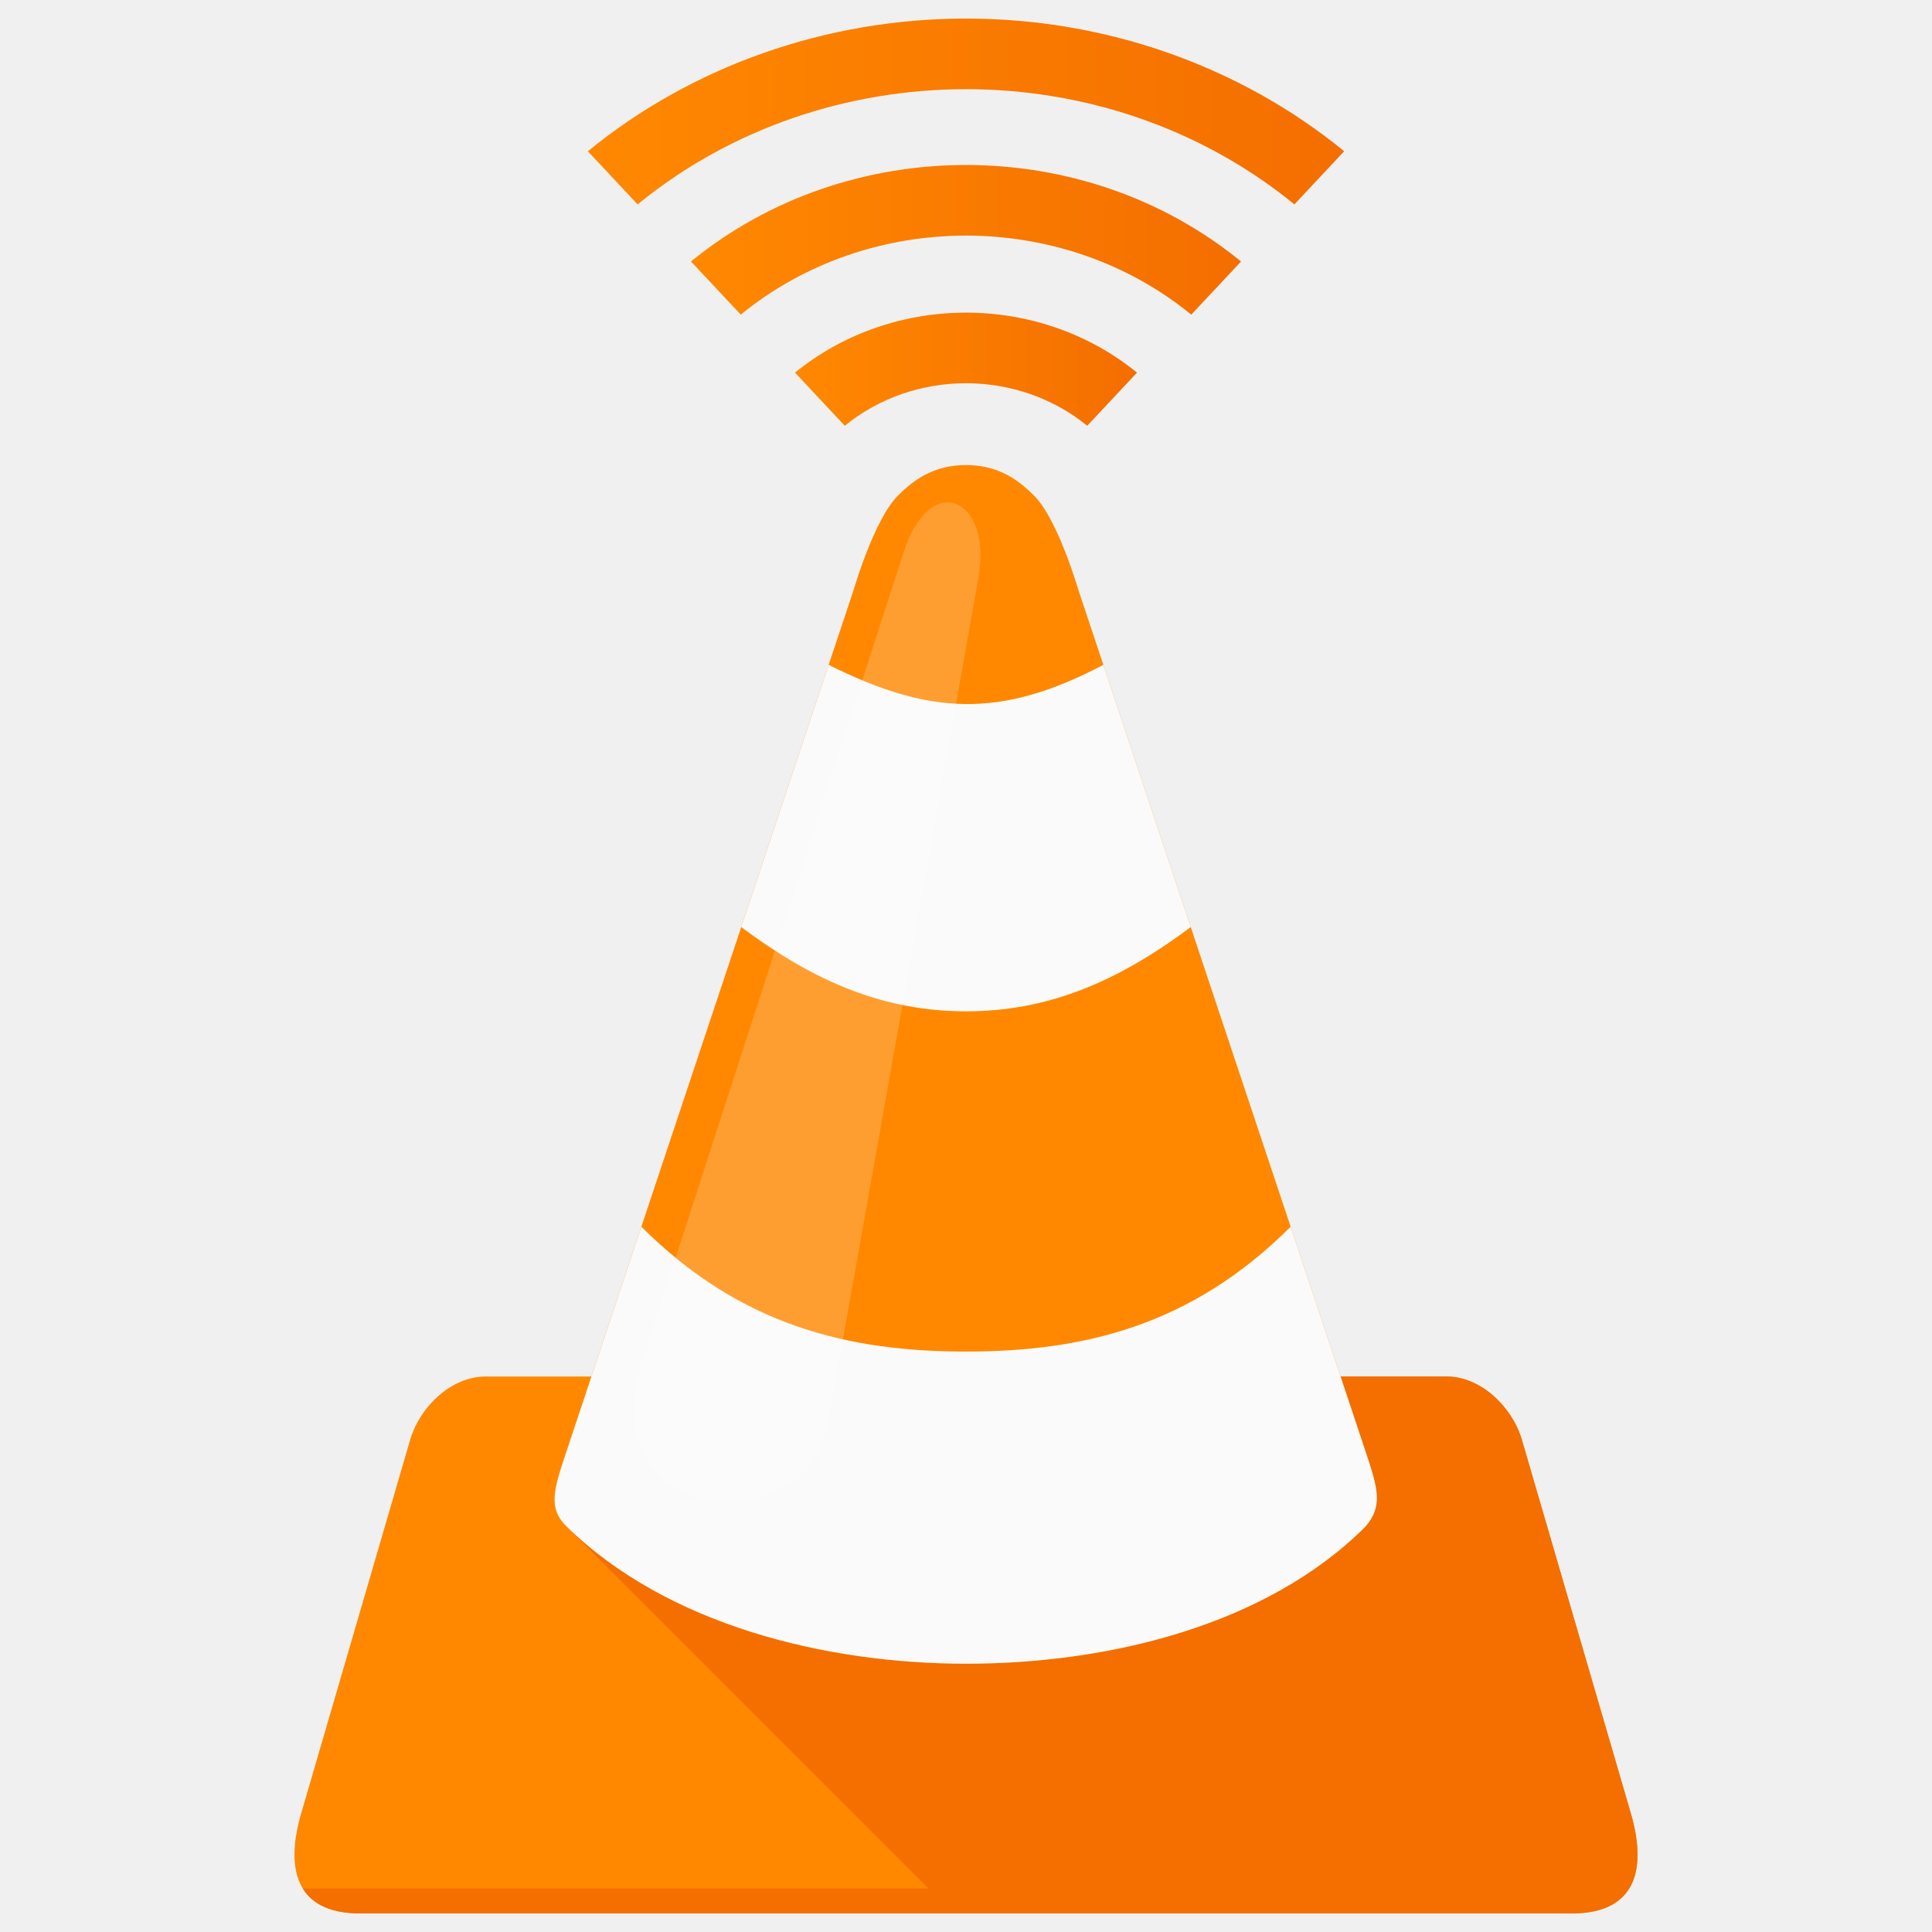
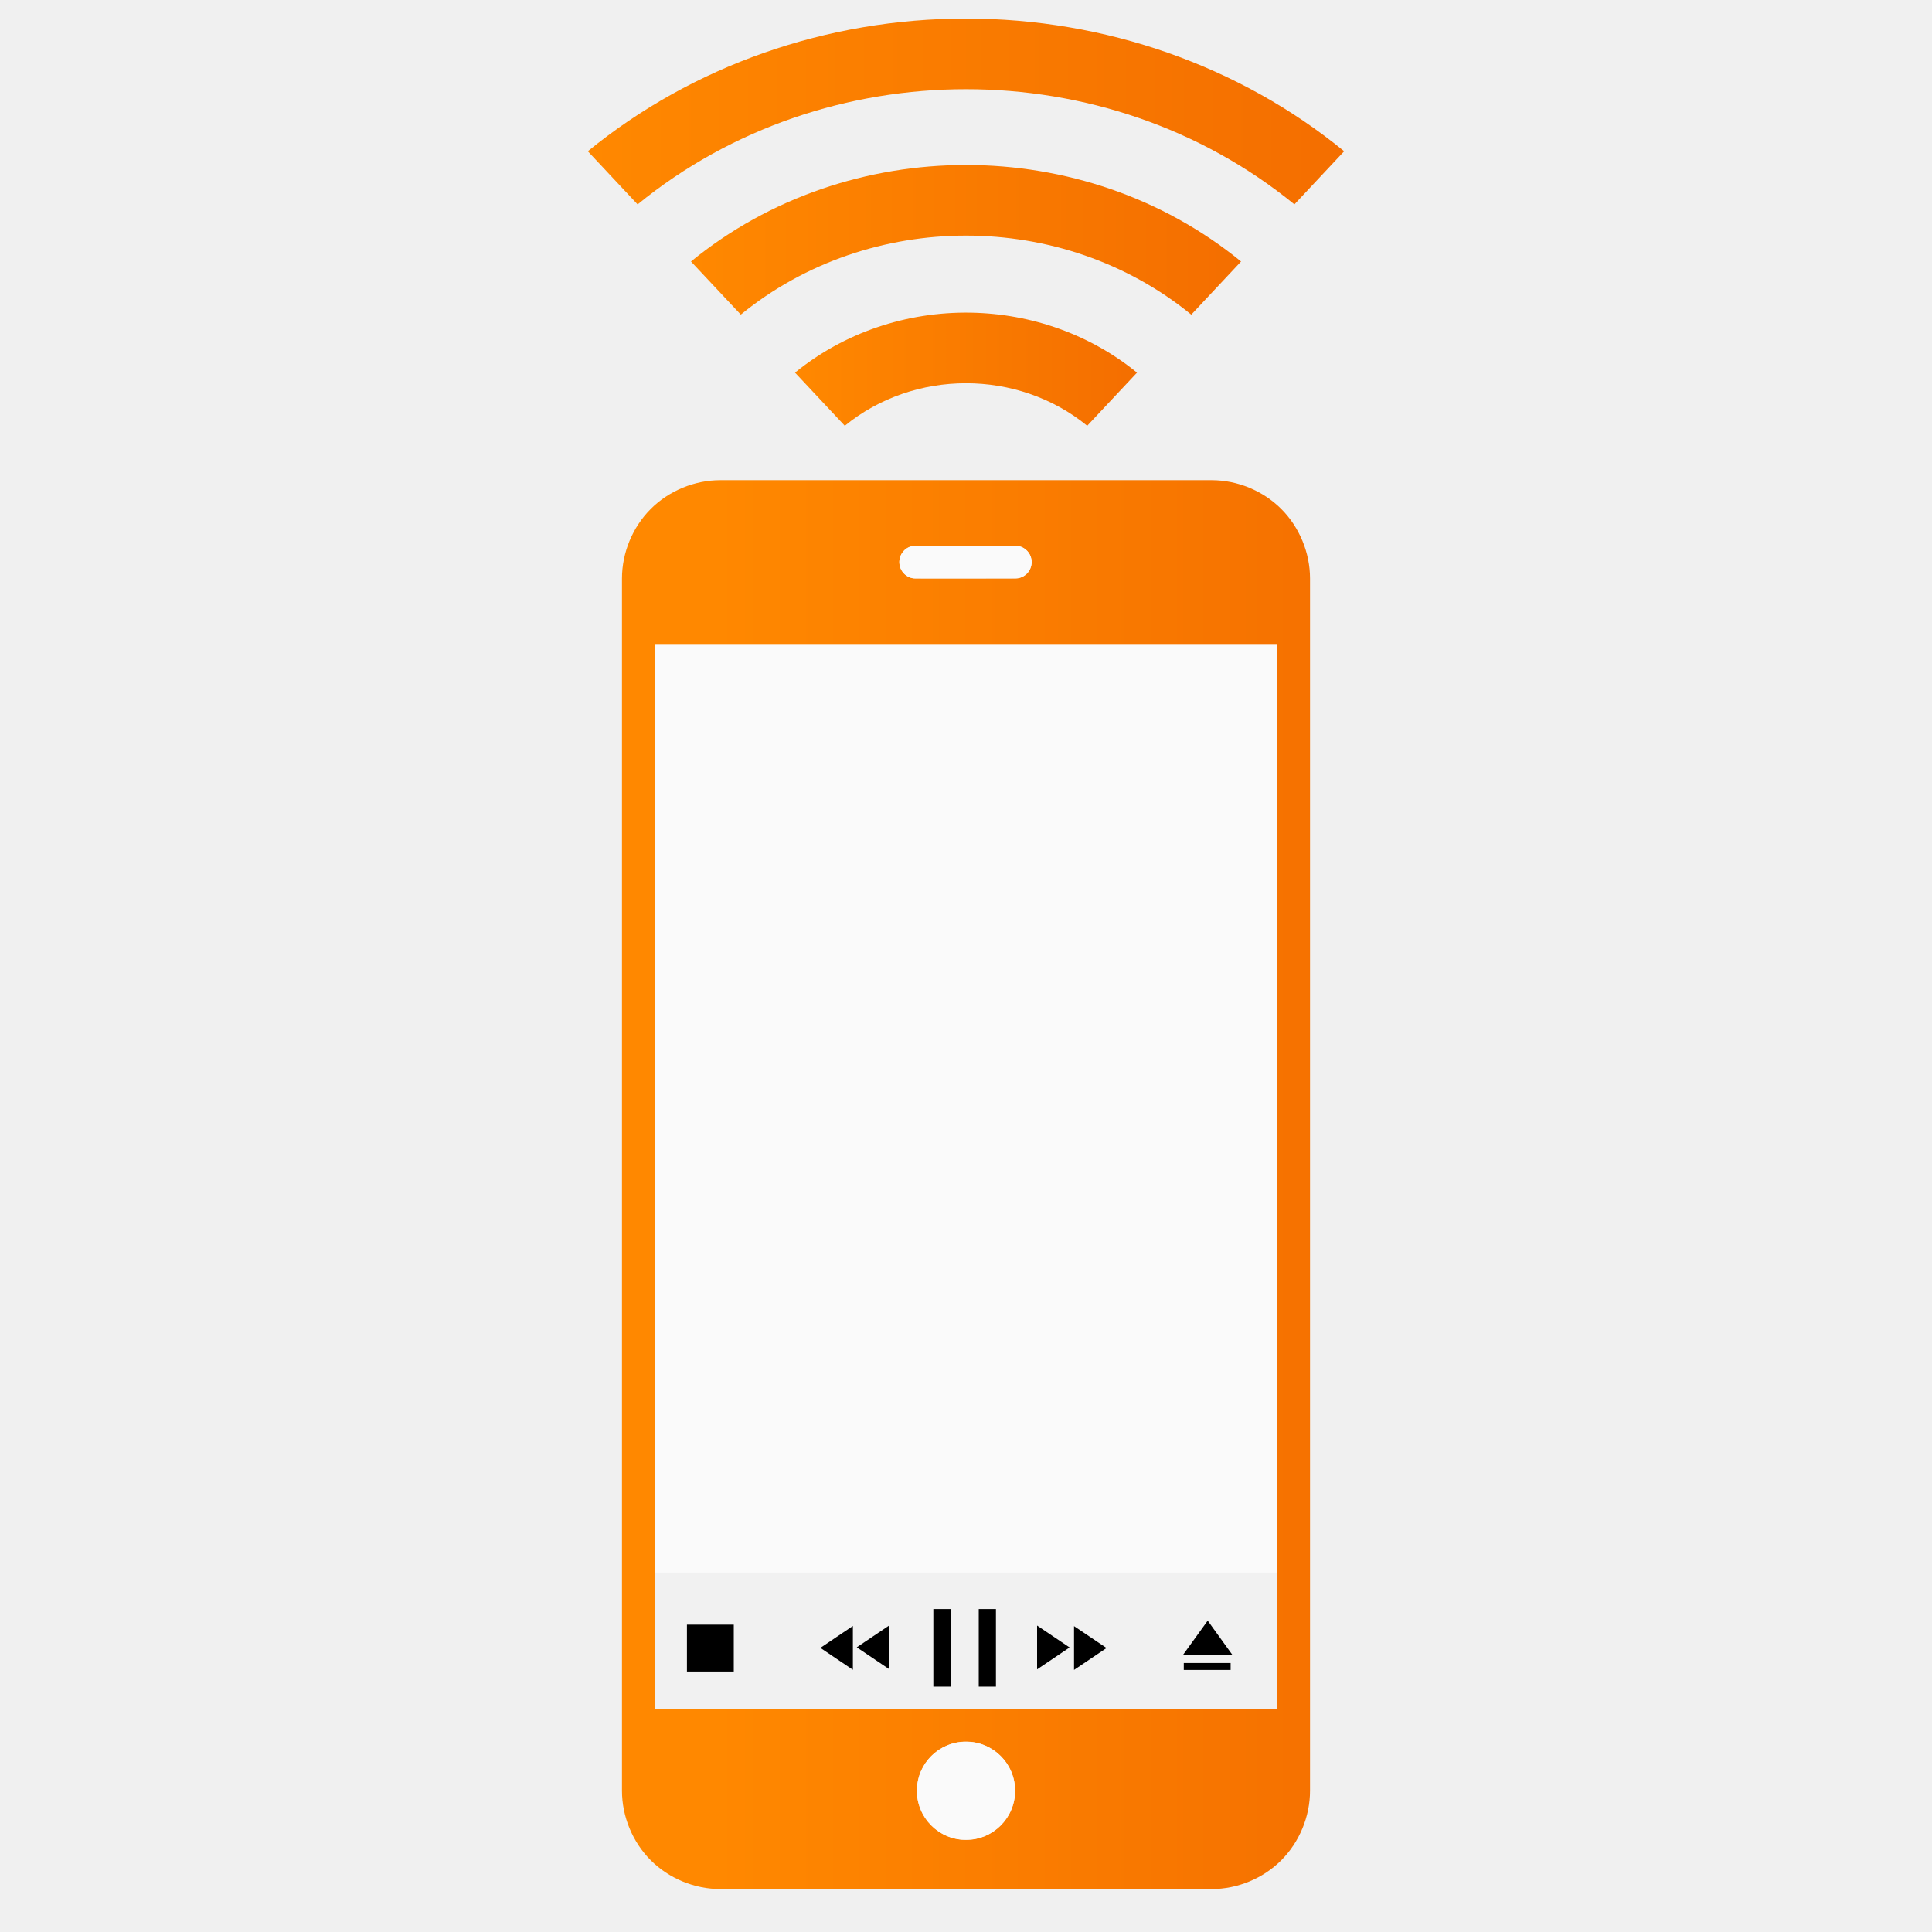
<svg xmlns="http://www.w3.org/2000/svg" xmlns:xlink="http://www.w3.org/1999/xlink" width="900" height="900" id="svg3916" version="1.1">
  <defs id="defs3918">
    <linearGradient id="linearGradient1526">
      <stop id="stop1522" offset="0" style="stop-color:#ff8800;stop-opacity:1" />
      <stop id="stop1524" offset="1" style="stop-color:#f46e00;stop-opacity:1" />
    </linearGradient>
    <linearGradient id="linearGradient1503">
      <stop id="stop1499" offset="0" style="stop-color:#ff8800;stop-opacity:1" />
      <stop id="stop1501" offset="1" style="stop-color:#f46e00;stop-opacity:1" />
    </linearGradient>
    <linearGradient xlink:href="#linearGradient3649" id="linearGradient3826" gradientUnits="userSpaceOnUse" gradientTransform="matrix(1,0,0,1.020233,0,-1.423461)" x1="40.775" y1="100.342" x2="44.376" y2="125.316" />
    <linearGradient id="linearGradient3649">
      <stop style="stop-color:#e26400;stop-opacity:1;" offset="0" id="stop3651" />
      <stop style="stop-color:#ffb900;stop-opacity:1;" offset="1" id="stop3653" />
    </linearGradient>
    <linearGradient xlink:href="#linearGradient3668" id="linearGradient3828" gradientUnits="userSpaceOnUse" x1="64.751" y1="102.284" x2="93.522" y2="108.988" />
    <linearGradient id="linearGradient3668">
      <stop id="stop3670" offset="0" style="stop-color:#9b4400;stop-opacity:1;" />
      <stop id="stop3672" offset="1" style="stop-color:#e56300;stop-opacity:1;" />
    </linearGradient>
    <linearGradient xlink:href="#linearGradient3646" id="linearGradient3830" gradientUnits="userSpaceOnUse" x1="115.202" y1="70.105" x2="261.622" y2="55.356" />
    <linearGradient id="linearGradient3646">
      <stop style="stop-color:#f48200;stop-opacity:0;" offset="0" id="stop3648" />
      <stop id="stop3654" offset="0.589" style="stop-color:#f48200;stop-opacity:0.728;" />
      <stop style="stop-color:#cc5f00;stop-opacity:1;" offset="0.816" id="stop3658" />
      <stop style="stop-color:#a43d00;stop-opacity:1;" offset="1" id="stop3650" />
    </linearGradient>
    <linearGradient xlink:href="#linearGradient3626" id="linearGradient3832" gradientUnits="userSpaceOnUse" x1="44.104" y1="228.6" x2="278.432" y2="290.7" />
    <linearGradient id="linearGradient3626">
      <stop id="stop3628" offset="0" style="stop-color:#a1abb2;stop-opacity:1;" />
      <stop style="stop-color:#eaeced;stop-opacity:1;" offset="0.083" id="stop3630" />
      <stop id="stop3632" offset="1" style="stop-color:#c6ccd0;stop-opacity:1;" />
    </linearGradient>
    <linearGradient xlink:href="#linearGradient3702" id="linearGradient3834" gradientUnits="userSpaceOnUse" x1="18.875" y1="252.484" x2="334.031" y2="268.415" />
    <linearGradient id="linearGradient3702">
      <stop style="stop-color:#7a8288;stop-opacity:1;" offset="0" id="stop3704" />
      <stop id="stop3710" offset="0.529" style="stop-color:#9fa3a7;stop-opacity:1;" />
      <stop style="stop-color:#7d858b;stop-opacity:1;" offset="1" id="stop3706" />
    </linearGradient>
    <linearGradient xlink:href="#linearGradient3712" id="linearGradient3836" gradientUnits="userSpaceOnUse" x1="104.886" y1="12.641" x2="164.759" y2="27.389" />
    <linearGradient id="linearGradient3712">
      <stop style="stop-color:#a1abb2;stop-opacity:1;" offset="0" id="stop3714" />
      <stop id="stop3720" offset="0.148" style="stop-color:#eaeced;stop-opacity:1;" />
      <stop style="stop-color:#c6ccd0;stop-opacity:1;" offset="1" id="stop3716" />
    </linearGradient>
    <linearGradient xlink:href="#linearGradient3634" id="linearGradient3838" gradientUnits="userSpaceOnUse" gradientTransform="matrix(0.2822222,0,0,0.2822222,-0.1398399,-0.01181449)" x1="107.209" y1="-0.642" x2="151.346" y2="12.703" />
    <linearGradient id="linearGradient3634">
      <stop id="stop3636" offset="0" style="stop-color:#7a8288;stop-opacity:1;" />
      <stop style="stop-color:#9fa3a7;stop-opacity:1;" offset="0.076" id="stop3638" />
      <stop id="stop3640" offset="1" style="stop-color:#7d858b;stop-opacity:1;" />
    </linearGradient>
    <linearGradient xlink:href="#linearGradient3675" id="linearGradient3840" gradientUnits="userSpaceOnUse" x1="-113.893" y1="461.921" x2="412.23" y2="463.262" />
    <linearGradient id="linearGradient3675">
      <stop style="stop-color:#ffb900;stop-opacity:1;" offset="0" id="stop3677" />
      <stop style="stop-color:#ffd76b;stop-opacity:1;" offset="1" id="stop3679" />
    </linearGradient>
    <linearGradient id="linearGradient3689">
      <stop style="stop-color:#f68000;stop-opacity:1;" offset="0" id="stop3691" />
      <stop style="stop-color:#fd9800;stop-opacity:1;" offset="1" id="stop3693" />
    </linearGradient>
-     <linearGradient xlink:href="#linearGradient1526" id="linearGradient4957" x1="146.686" y1="106.425" x2="416.63" y2="106.425" gradientUnits="userSpaceOnUse" gradientTransform="matrix(0.8765734,0,0,0.8189051,255.7389,0.2671018)" />
-     <linearGradient xlink:href="#linearGradient1526" id="linearGradient4965" x1="96.066" y1="39.014" x2="467.231" y2="39.014" gradientUnits="userSpaceOnUse" gradientTransform="matrix(0.8765734,0,0,0.8189051,255.7389,0.2671018)" />
+     <linearGradient xlink:href="#linearGradient1526" id="linearGradient4957" x1="146.686" y1="106.425" x2="416.63" y2="106.425" gradientUnits="userSpaceOnUse" gradientTransform="matrix(0.9492682,0,0,0.8868174,235.2645,-31.91155)" />
+     <linearGradient xlink:href="#linearGradient1526" id="linearGradient4965" x1="96.066" y1="39.014" x2="467.231" y2="39.014" gradientUnits="userSpaceOnUse" gradientTransform="matrix(0.9492682,0,0,0.8868174,235.2645,-31.91155)" />
    <clipPath clipPathUnits="userSpaceOnUse" id="clipPath4813">
      <path id="path4815" d="m 256,24 c -10,0 -16.561,4.444 -22,10 -7.52,7.682 -14,30 -14,30 l -84,252 h -34 c -10.636,0 -20.715,9.307 -24,20 L 43,456 c -4.677,16.034 -3,32 19,32 h 194 194 c 22,-10e-6 23.677,-15.966 19,-32 L 434,336 c -3.285,-10.693 -13.364,-20 -24,-20 H 376 L 292,64 c 0,0 -6.48,-22.318 -14,-30 -5.439,-5.556 -12,-10 -22,-10 z" style="fill:#ff8800" />
    </clipPath>
-     <linearGradient xlink:href="#linearGradient1526" id="linearGradient1536" x1="429.076" y1="166.596" x2="576.185" y2="166.596" gradientUnits="userSpaceOnUse" />
+     <linearGradient xlink:href="#linearGradient1526" id="linearGradient1536" x1="429.076" y1="166.596" x2="576.185" y2="166.596" gradientUnits="userSpaceOnUse" gradientTransform="matrix(1.082931,0,0,1.082931,-41.68298,-32.20081)" />
+     <linearGradient xlink:href="#linearGradient1503" id="linearGradient4679" gradientUnits="userSpaceOnUse" x1="151" y1="796.362" x2="361" y2="796.362" />
+     <linearGradient xlink:href="#linearGradient1503" id="linearGradient4681" gradientUnits="userSpaceOnUse" x1="151" y1="796.362" x2="361" y2="796.362" />
+     <linearGradient xlink:href="#linearGradient1503" id="linearGradient4683" gradientUnits="userSpaceOnUse" x1="151" y1="796.362" x2="361" y2="796.362" />
+     <linearGradient xlink:href="#linearGradient1503" id="linearGradient4685" gradientUnits="userSpaceOnUse" x1="151" y1="796.362" x2="361" y2="796.362" />
+     <linearGradient xlink:href="#linearGradient1503" id="linearGradient4687" gradientUnits="userSpaceOnUse" x1="151" y1="796.362" x2="361" y2="796.362" />
+     <linearGradient xlink:href="#linearGradient1503" id="linearGradient4689" gradientUnits="userSpaceOnUse" x1="151" y1="796.362" x2="361" y2="796.362" />
+     <linearGradient xlink:href="#linearGradient1503" id="linearGradient4691" gradientUnits="userSpaceOnUse" x1="151" y1="796.362" x2="361" y2="796.362" />
+     <linearGradient xlink:href="#linearGradient1503" id="linearGradient4693" gradientUnits="userSpaceOnUse" x1="151" y1="796.362" x2="361" y2="796.362" />
  </defs>
+   <g id="layer3">
+     <path style="fill:#fafafa;fill-opacity:1;fill-rule:nonzero;stroke:none;stroke-width:7.783;stroke-linecap:butt;stroke-linejoin:round;stroke-miterlimit:4;stroke-dasharray:none;stroke-dashoffset:0;stroke-opacity:1;paint-order:normal" d="m 304.514,798.108 c -0.377,-0.378 -0.686,-113.319 -0.686,-250.98 V 296.835 h 146.05 146.05 v 250.98 250.98 H 450.564 c -79.95,0 -145.673,-0.309 -146.05,-0.687 z" id="path4722" />
+   </g>
+   <g id="layer2">
+     <rect style="fill:#f1f1f1;fill-opacity:1;fill-rule:nonzero;stroke:none;stroke-width:8.242;stroke-linecap:butt;stroke-linejoin:round;stroke-miterlimit:4;stroke-dasharray:none;stroke-dashoffset:0;stroke-opacity:1;paint-order:normal" id="rect4836" width="290.831" height="64.458" x="304.956" y="732.553" />
+   </g>
  <g id="layer1" transform="translate(-52.62478,49.2459)">
-     <g id="g1549" transform="matrix(1.082931,0,0,1.082931,-41.68298,-32.20081)">
-       <path id="path3692" d="m 484.018,207.64 c 4.272,0.801 7.891,6.381 7.447,10.704 -15.714,152.916 -34.195,319.183 -48.868,466.804 0,0 -1.635,10.241 -5.585,12.566 -16.643,9.797 -40.422,3.487 -57.711,-5.119 -11.799,-5.874 -22.715,-16.704 -26.528,-29.321 -3.949,-13.063 2.676,-27.267 6.05,-40.49 34.428,-134.93 79.843,-283.478 113.094,-406.999 1.264,-4.695 7.322,-9.04 12.101,-8.145 z" style="opacity:0.106;fill:#ffffff;fill-opacity:1;fill-rule:evenodd;stroke:none;stroke-width:0.795" />
-       <path d="m 504.715,118.762 a 111.721,104.371 0 0 0 -75.639,25.794 l 21.411,22.857 a 79.206,73.995 0 0 1 104.281,0 l 21.416,-22.857 a 111.721,104.371 0 0 0 -71.47,-25.794 z m 16.794,82.791 c -0.306,0.016 -0.612,0.033 -0.918,0.042 -0.679,0.446 -0.751,0.726 0.714,0.152 z m -12.13,11.551 c -0.473,0.24 -0.985,0.49 -1.399,0.673 -0.207,0.166 -0.417,0.328 -0.627,0.491 -0.018,0.208 0.193,0.253 0.758,0.042 z" style="fill:url(#linearGradient1536);fill-opacity:1;stroke-width:5.238" id="path4589" />
-       <path id="path4591" d="m 384.32,96.744 21.427,22.853 a 147.194,137.511 0 0 1 193.782,0.01 l 21.416,-22.858 a 179.714,167.891 0 0 0 -236.626,-0.005 z" data-name="layer1" style="fill:url(#linearGradient4957);fill-opacity:1;stroke-width:5.238" />
-       <path id="path4593" d="M 502.63,-7.753 A 246.928,230.683 0 0 0 339.948,49.328 l 21.411,22.858 a 214.614,200.494 0 0 1 282.531,-0.005 L 665.301,49.318 A 246.933,230.688 0 0 0 502.63,-7.753 Z" data-name="layer1" style="fill:url(#linearGradient4965);fill-opacity:1;stroke-width:5.238" />
-       <g clip-path="url(#clipPath4813)" id="g4807" transform="matrix(1.342763,0,0,1.342763,158.8775,152.0836)">
-         <path style="fill:#ff8800" d="m 256,24 c -10,0 -16.561,4.444 -22,10 -7.52,7.682 -14,30 -14,30 l -84,252 h -34 c -10.636,0 -20.715,9.307 -24,20 L 43,456 c -4.677,16.034 -3,32 19,32 h 194 194 c 22,-10e-6 23.677,-15.966 19,-32 L 434,336 c -3.285,-10.693 -13.364,-20 -24,-20 H 376 L 292,64 c 0,0 -6.48,-22.318 -14,-30 -5.439,-5.556 -12,-10 -22,-10 z" id="path4795" />
-         <path style="fill:#f46e00;fill-opacity:1" d="m 376,316 c 0,0 5.336,15.998 8,24 3.866,11.612 5.722,17.449 -0.057,24.102 C 352,396 301.088,408.013 256,408 210.883,407.987 160.221,395.529 128,364 L 244,480 H 43.531 c 2.987,4.872 8.737,8 18.469,8 h 194 194 c 22,-10e-6 23.677,-15.966 19,-32 L 434,336 c -3.285,-10.693 -13.364,-20 -24,-20 z" id="path4790" />
-         <path style="fill:#fafafa" d="m 184,172 c 24,18 46.368,27 72,27 25.632,0 48,-9 72,-27 48,0 32,-108 -28,-84 -33.168,17.495 -55.999,16 -88,0 -60,-24 -76,84 -28,84 z m -48,144 c 0,0 -5.333,16 -8,24 -4.002,12.001 -6.034,18.096 0,24 32.221,31.529 82.883,43.987 128,44 45.088,0.013 96,-12 127.943,-43.898 C 389.721,357.449 387.866,351.612 384,340 c -2.664,-8.002 -8,-24 -8,-24 28,0 0,-68 -16,-48 -32,32 -66.858,40 -104,40 -37.142,0 -72,-8 -104,-40 -16,-16 -44,48 -16,48 z" id="path3151-2-6-0" />
-         <path style="opacity:0.6;fill:#ffffff;fill-opacity:0.314;fill-rule:evenodd;stroke:none;stroke-width:1px;stroke-linecap:butt;stroke-linejoin:miter;stroke-opacity:1" d="m 152,312 c -16.665,51.582 52.973,57.346 59.638,19.879 L 260,60 c 4.469,-25.122 -15.318,-34.873 -24,-8 z" id="path4246" />
+     <path id="path4589" style="fill:url(#linearGradient1536);fill-opacity:1;stroke-width:5.672" d="m 504.888,96.41 a 120.986,113.026 0 0 0 -81.911,27.933 l 23.187,24.753 a 85.775,80.132 0 0 1 112.93,0 l 23.192,-24.753 A 120.986,113.026 0 0 0 504.888,96.41 Z m 18.186,89.657 c -0.331,0.018 -0.662,0.035 -0.994,0.045 -0.736,0.483 -0.813,0.786 0.773,0.165 z m -13.136,12.509 c -0.512,0.26 -1.067,0.531 -1.515,0.729 -0.224,0.18 -0.452,0.355 -0.679,0.532 -0.019,0.225 0.208,0.274 0.821,0.045 z" />
+     <path style="fill:url(#linearGradient4957);fill-opacity:1;stroke-width:5.672" data-name="layer1" d="m 374.509,72.566 23.204,24.748 a 159.401,148.914 0 0 1 209.853,0.011 l 23.192,-24.753 a 194.618,181.815 0 0 0 -256.25,-0.005 z" id="path4591" />
+     <path style="fill:url(#linearGradient4965);fill-opacity:1;stroke-width:5.672" data-name="layer1" d="M 502.631,-40.597 A 267.406,249.814 0 0 0 326.457,21.218 l 23.187,24.753 a 232.412,217.122 0 0 1 305.962,-0.005 L 678.792,21.207 A 267.412,249.819 0 0 0 502.631,-40.597 Z" id="path4593" />
+     <g transform="matrix(1.526316,0,0,1.526316,154.6248,-773.9566)" id="g4345" style="fill:url(#linearGradient4693);fill-opacity:1;stroke:none">
+       <g style="font-style:normal;font-variant:normal;font-weight:normal;font-stretch:normal;font-size:550px;line-height:125%;font-family:Ubuntu;-inkscape-font-specification:Ubuntu;text-align:start;letter-spacing:0px;word-spacing:0px;writing-mode:lr-tb;text-anchor:start;fill:url(#linearGradient4691);fill-opacity:1;stroke:none" id="text2994">
+         <g transform="translate(0,15.24359)" id="g3830" style="fill:url(#linearGradient4685);fill-opacity:1;stroke:none">
+           <g id="g3838" style="fill:url(#linearGradient4683);fill-opacity:1;stroke:none">
+             <g id="g3785" style="fill:url(#linearGradient4681);fill-opacity:1;stroke:none">
+               <path style="color:#000000;font-style:normal;font-variant:normal;font-weight:normal;font-stretch:normal;font-size:medium;line-height:125%;font-family:Ubuntu;-inkscape-font-specification:Ubuntu;text-indent:0;text-align:start;text-decoration:none;text-decoration-line:none;letter-spacing:0;word-spacing:0;text-transform:none;writing-mode:lr-tb;direction:ltr;baseline-shift:baseline;text-anchor:start;display:inline;overflow:visible;visibility:visible;fill:url(#linearGradient4679);fill-opacity:1;fill-rule:nonzero;stroke:none;stroke-width:60;marker:none;enable-background:accumulate" id="rect3010" d="m 153,606.119 c -7.854,7.9e-4 -15.665,3.228 -21.219,8.781 -5.553,5.553 -8.78,13.365 -8.781,21.219 v 370 c 7.9e-4,7.854 3.228,15.665 8.781,21.219 5.553,5.553 13.365,8.78 21.219,8.781 h 150 c 7.854,-8e-4 15.665,-3.228 21.219,-8.781 5.553,-5.553 8.78,-13.365 8.781,-21.219 v -370 c -7.9e-4,-7.854 -3.228,-15.665 -8.781,-21.219 C 318.665,609.346 310.854,606.119 303,606.119 Z m 59.281,20 a 5.006,5.006 0 0 1 0.219,0 5,5 0 0 1 0.5,0 h 30 a 5,5 0 1 1 0,10 h -30 a 5.013,5.013 0 0 1 -0.719,-10 z m -79.281,30 h 190 v 325 H 133 Z m 95,335 c 8.284,0 15,6.716 15,15 0,8.284 -6.716,15 -15,15 -8.284,0 -15,-6.716 -15,-15 0,-8.284 6.716,-15 15,-15 z" />
+             </g>
+           </g>
+         </g>
+         <g transform="translate(539.7794,-13.35924)" id="layer1-4" style="fill:url(#linearGradient4689);fill-opacity:1;stroke:none">
+           <g transform="translate(-573.1429,170.2857)" id="layer1-5" style="fill:url(#linearGradient4687);fill-opacity:1;stroke:none" />
+         </g>
      </g>
+     </g>
+     <path style="fill:#fafafa;fill-opacity:1;fill-rule:nonzero;stroke:none;stroke-width:0.681;stroke-linecap:butt;stroke-linejoin:round;stroke-miterlimit:4;stroke-dasharray:none;stroke-dashoffset:0;stroke-opacity:1;paint-order:normal" d="m 447.814,856.975 c -0.149,-0.021 -0.594,-0.08 -0.99,-0.132 -9.049,-1.191 -16.747,-8.109 -18.977,-17.054 -0.527,-2.112 -0.645,-3.137 -0.645,-5.582 0,-1.639 0.04,-2.421 0.165,-3.241 0.196,-1.283 0.745,-3.494 1.119,-4.502 2.624,-7.073 8.338,-12.336 15.535,-14.308 2.221,-0.609 4,-0.809 6.629,-0.746 1.989,0.048 3.16,0.196 4.861,0.617 6.934,1.715 12.826,6.766 15.563,13.341 1.214,2.916 1.748,5.618 1.748,8.839 0,2.677 -0.307,4.645 -1.111,7.115 -2.389,7.344 -8.465,13.065 -15.925,14.995 -1.992,0.516 -2.995,0.638 -5.451,0.668 -1.238,0.015 -2.372,0.01 -2.521,-0.011 z" id="path4714" transform="translate(52.62478,-49.2459)" />
+     <path style="fill:#fafafa;fill-opacity:1;fill-rule:nonzero;stroke:none;stroke-width:0.481;stroke-linecap:butt;stroke-linejoin:round;stroke-miterlimit:4;stroke-dasharray:none;stroke-dashoffset:0;stroke-opacity:1;paint-order:normal" d="m 425.21,269.347 c -3.778,-0.685 -6.453,-4.071 -6.256,-7.919 0.114,-2.225 1.252,-4.345 3.068,-5.714 0.904,-0.682 2.287,-1.249 3.442,-1.413 0.367,-0.052 7.025,-0.066 24.566,-0.05 22.557,0.02 24.09,0.028 24.508,0.131 1.637,0.405 2.917,1.127 3.979,2.246 2.773,2.919 2.773,7.509 0,10.428 -1.062,1.119 -2.342,1.841 -3.979,2.246 -0.418,0.103 -1.941,0.111 -24.635,0.123 -20.758,0.011 -24.261,1.3e-4 -24.693,-0.078 z" id="path4716" transform="translate(52.62478,-49.2459)" />
+     <rect style="fill:#000000;fill-opacity:1;fill-rule:nonzero;stroke:none;stroke-width:6.622;stroke-linecap:butt;stroke-linejoin:round;stroke-miterlimit:4;stroke-dasharray:none;stroke-dashoffset:0;stroke-opacity:1;paint-order:normal" id="rect4737" width="21.821" height="21.821" x="372.625" y="707.585" />
+     <g id="g4868" transform="translate(-51.1343)">
+       <rect y="700.311" x="538.55" height="36.133" width="8.014" id="rect4739" style="fill:#000000;fill-opacity:1;fill-rule:nonzero;stroke:none;stroke-width:10.996;stroke-linecap:butt;stroke-linejoin:round;stroke-miterlimit:4;stroke-dasharray:none;stroke-dashoffset:0;stroke-opacity:1;paint-order:normal" />
+       <rect y="700.311" x="559.697" height="36.133" width="8.014" id="rect4739-2" style="fill:#000000;fill-opacity:1;fill-rule:nonzero;stroke:none;stroke-width:10.996;stroke-linecap:butt;stroke-linejoin:round;stroke-miterlimit:4;stroke-dasharray:none;stroke-dashoffset:0;stroke-opacity:1;paint-order:normal" />
+     </g>
+     <g id="g4876" transform="translate(-116.3125,-3.961107)">
+       <rect y="729.406" x="720.391" height="3.233" width="21.821" id="rect4761" style="fill:#000000;fill-opacity:1;fill-rule:nonzero;stroke:none;stroke-width:10.996;stroke-linecap:butt;stroke-linejoin:round;stroke-miterlimit:4;stroke-dasharray:none;stroke-dashoffset:0;stroke-opacity:1;paint-order:normal" />
+       <path transform="matrix(1.731864,0,0,1.386156,-350.1261,-282.2173)" d="m 631.18,727.033 -6.616,0 -6.616,0 3.308,-5.729 3.308,-5.729 3.308,5.729 z" id="path4767" style="fill:#000000;fill-opacity:1;fill-rule:nonzero;stroke:none;stroke-width:5.165;stroke-linecap:butt;stroke-linejoin:round;stroke-miterlimit:4;stroke-dasharray:none;stroke-dashoffset:0;stroke-opacity:1;paint-order:normal" />
+     </g>
+     <g id="g4872" transform="translate(-60.85701,0.7202014)">
+       <path transform="matrix(1.429991,0,0,1.668961,-166.9718,-488.4388)" d="m 544.559,722.558 -5.294,3.057 -5.294,3.057 v -6.113 -6.113 l 5.294,3.057 z" id="path4771" style="fill:#000000;fill-opacity:1;fill-rule:nonzero;stroke:none;stroke-width:7.559;stroke-linecap:butt;stroke-linejoin:round;stroke-miterlimit:4;stroke-dasharray:none;stroke-dashoffset:0;stroke-opacity:1;paint-order:normal" />
+       <path transform="matrix(1.429991,0,0,1.668961,-149.7638,-488.177)" d="m 544.559,722.558 -5.294,3.057 -5.294,3.057 v -6.113 -6.113 l 5.294,3.057 z" id="path4771-2" style="fill:#000000;fill-opacity:1;fill-rule:nonzero;stroke:none;stroke-width:7.559;stroke-linecap:butt;stroke-linejoin:round;stroke-miterlimit:4;stroke-dasharray:none;stroke-dashoffset:0;stroke-opacity:1;paint-order:normal" />
+     </g>
+     <g id="g4864" transform="translate(-36.01007,1.440403)">
+       <path transform="matrix(-1.429991,0,0,-1.668961,1266.469,1922.619)" d="m 544.559,722.558 -5.294,3.057 -5.294,3.057 v -6.113 -6.113 l 5.294,3.057 z" id="path4771-1" style="fill:#000000;fill-opacity:1;fill-rule:nonzero;stroke:none;stroke-width:7.559;stroke-linecap:butt;stroke-linejoin:round;stroke-miterlimit:4;stroke-dasharray:none;stroke-dashoffset:0;stroke-opacity:1;paint-order:normal" />
+       <path transform="matrix(-1.429991,0,0,-1.668961,1249.514,1922.881)" d="m 544.559,722.558 -5.294,3.057 -5.294,3.057 v -6.113 -6.113 l 5.294,3.057 z" id="path4771-1-3" style="fill:#000000;fill-opacity:1;fill-rule:nonzero;stroke:none;stroke-width:7.559;stroke-linecap:butt;stroke-linejoin:round;stroke-miterlimit:4;stroke-dasharray:none;stroke-dashoffset:0;stroke-opacity:1;paint-order:normal" />
    </g>
  </g>
</svg>
